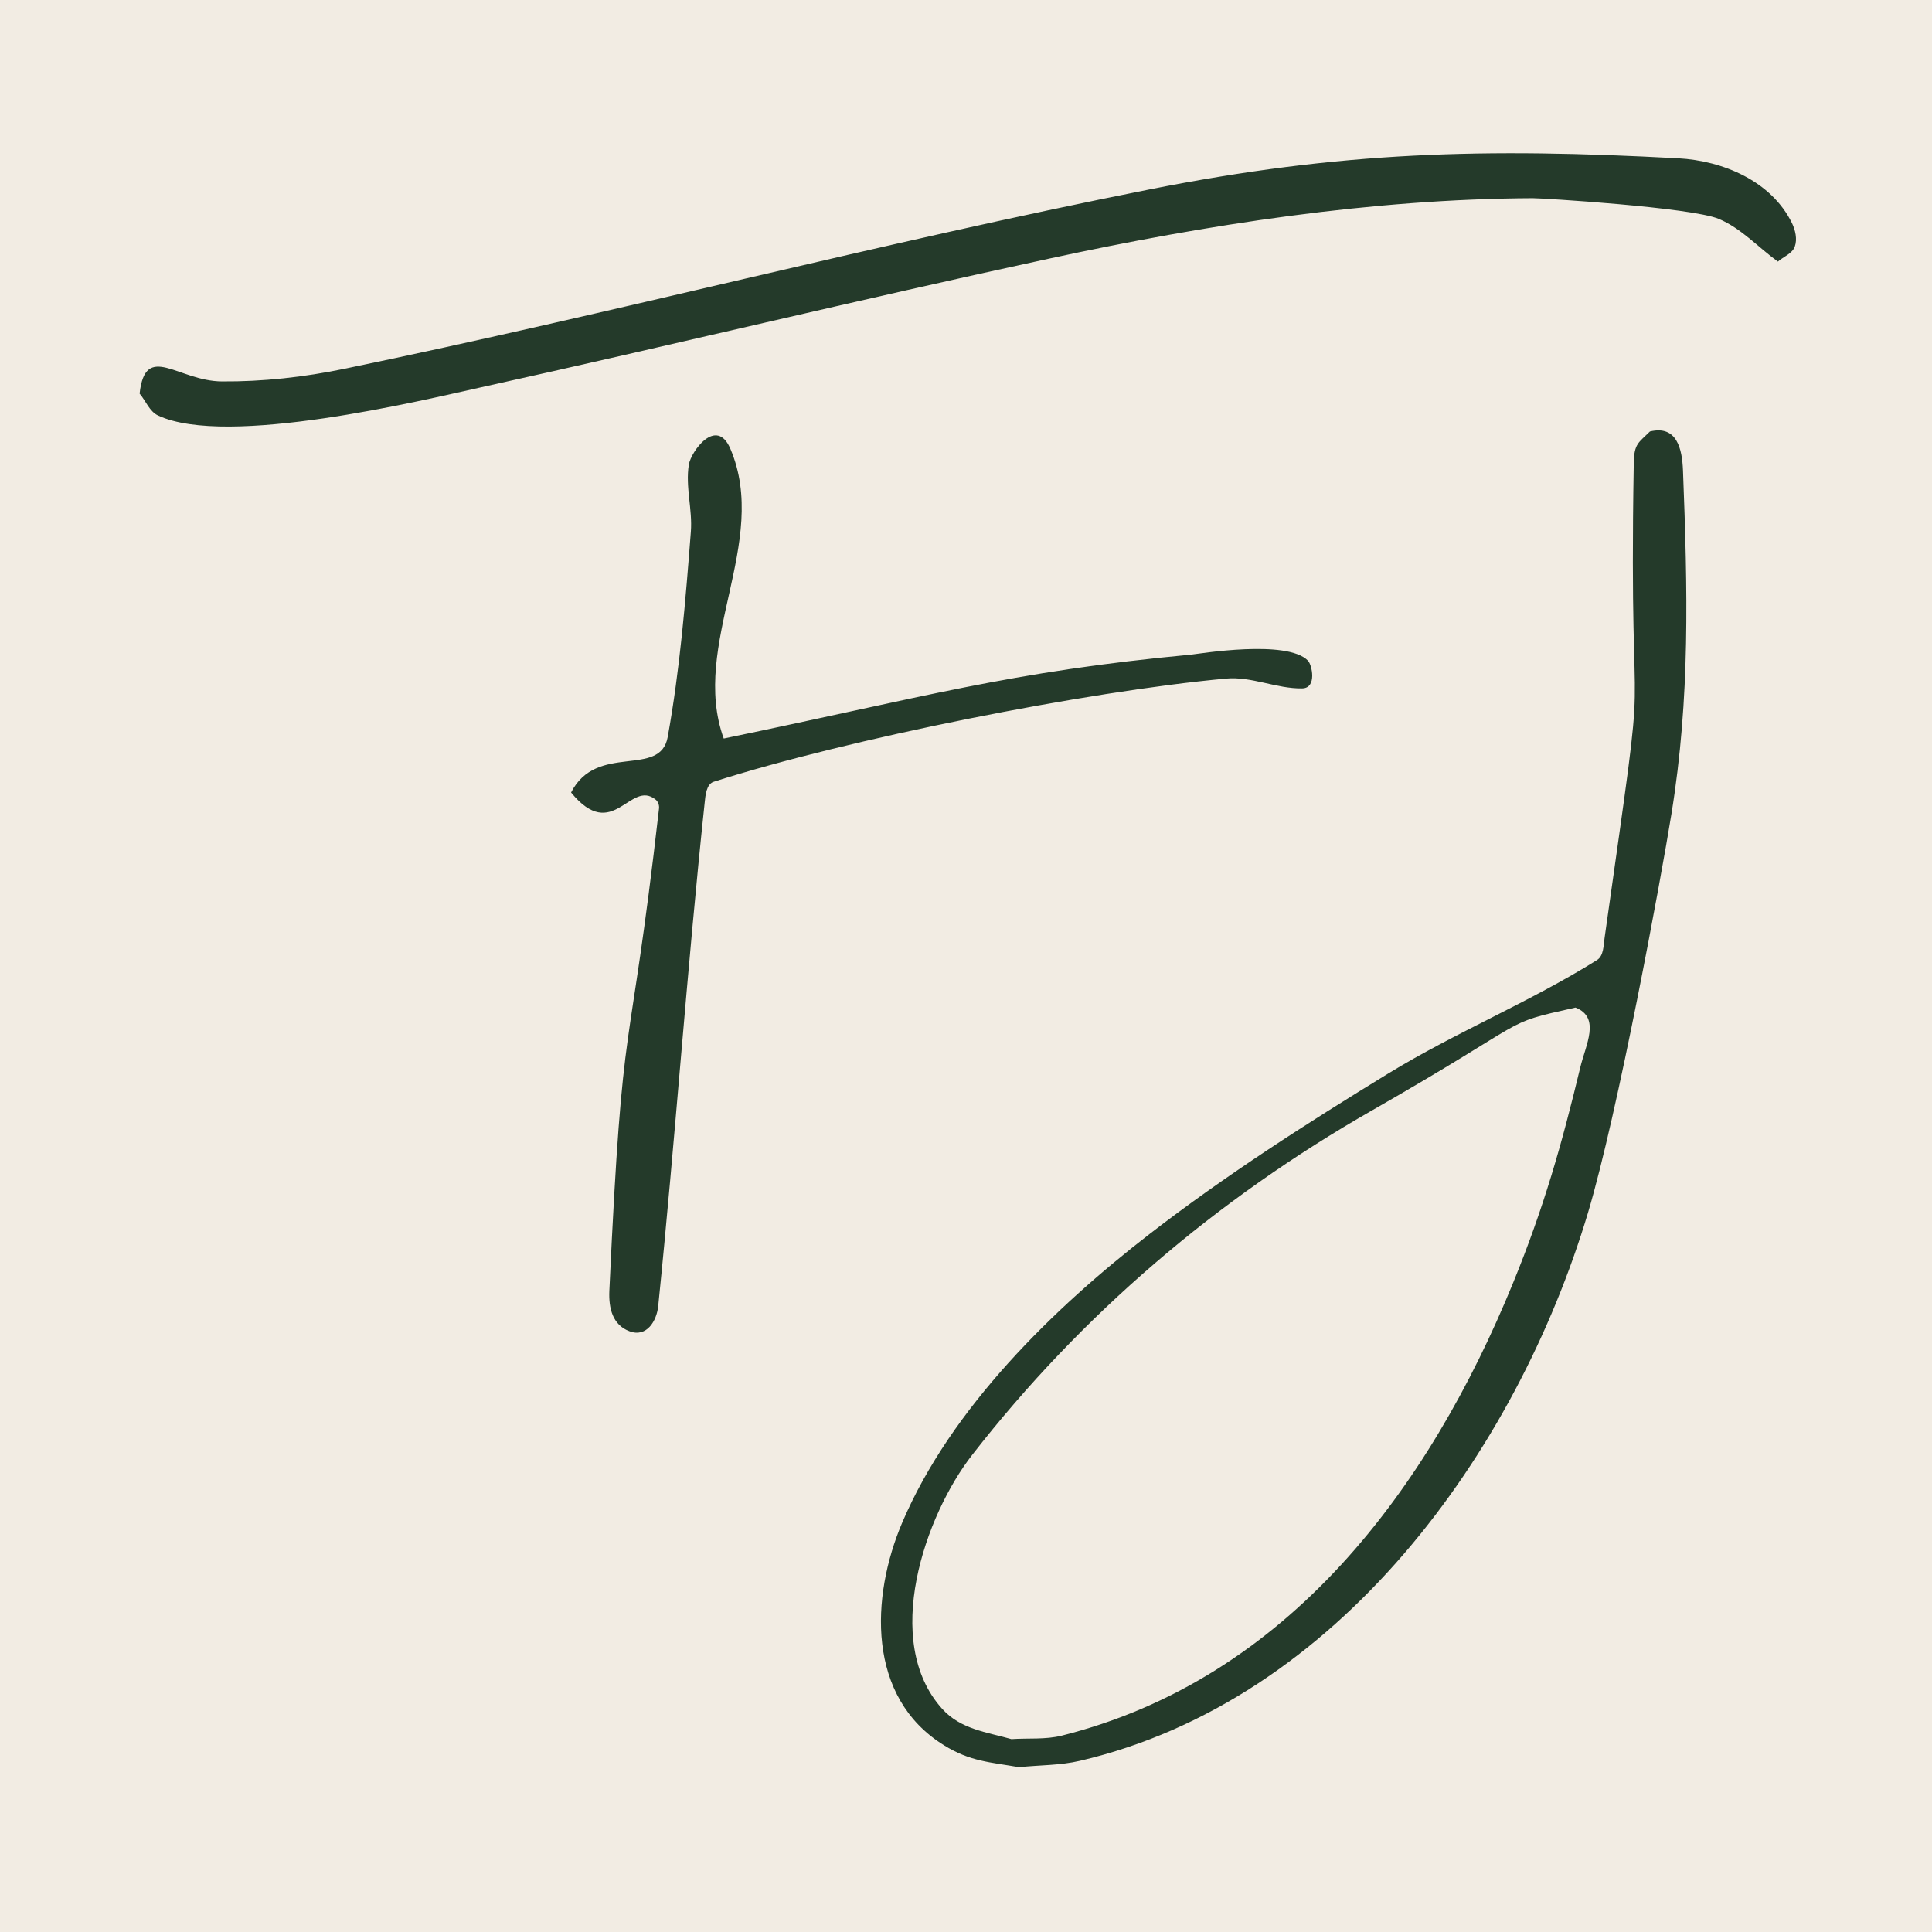
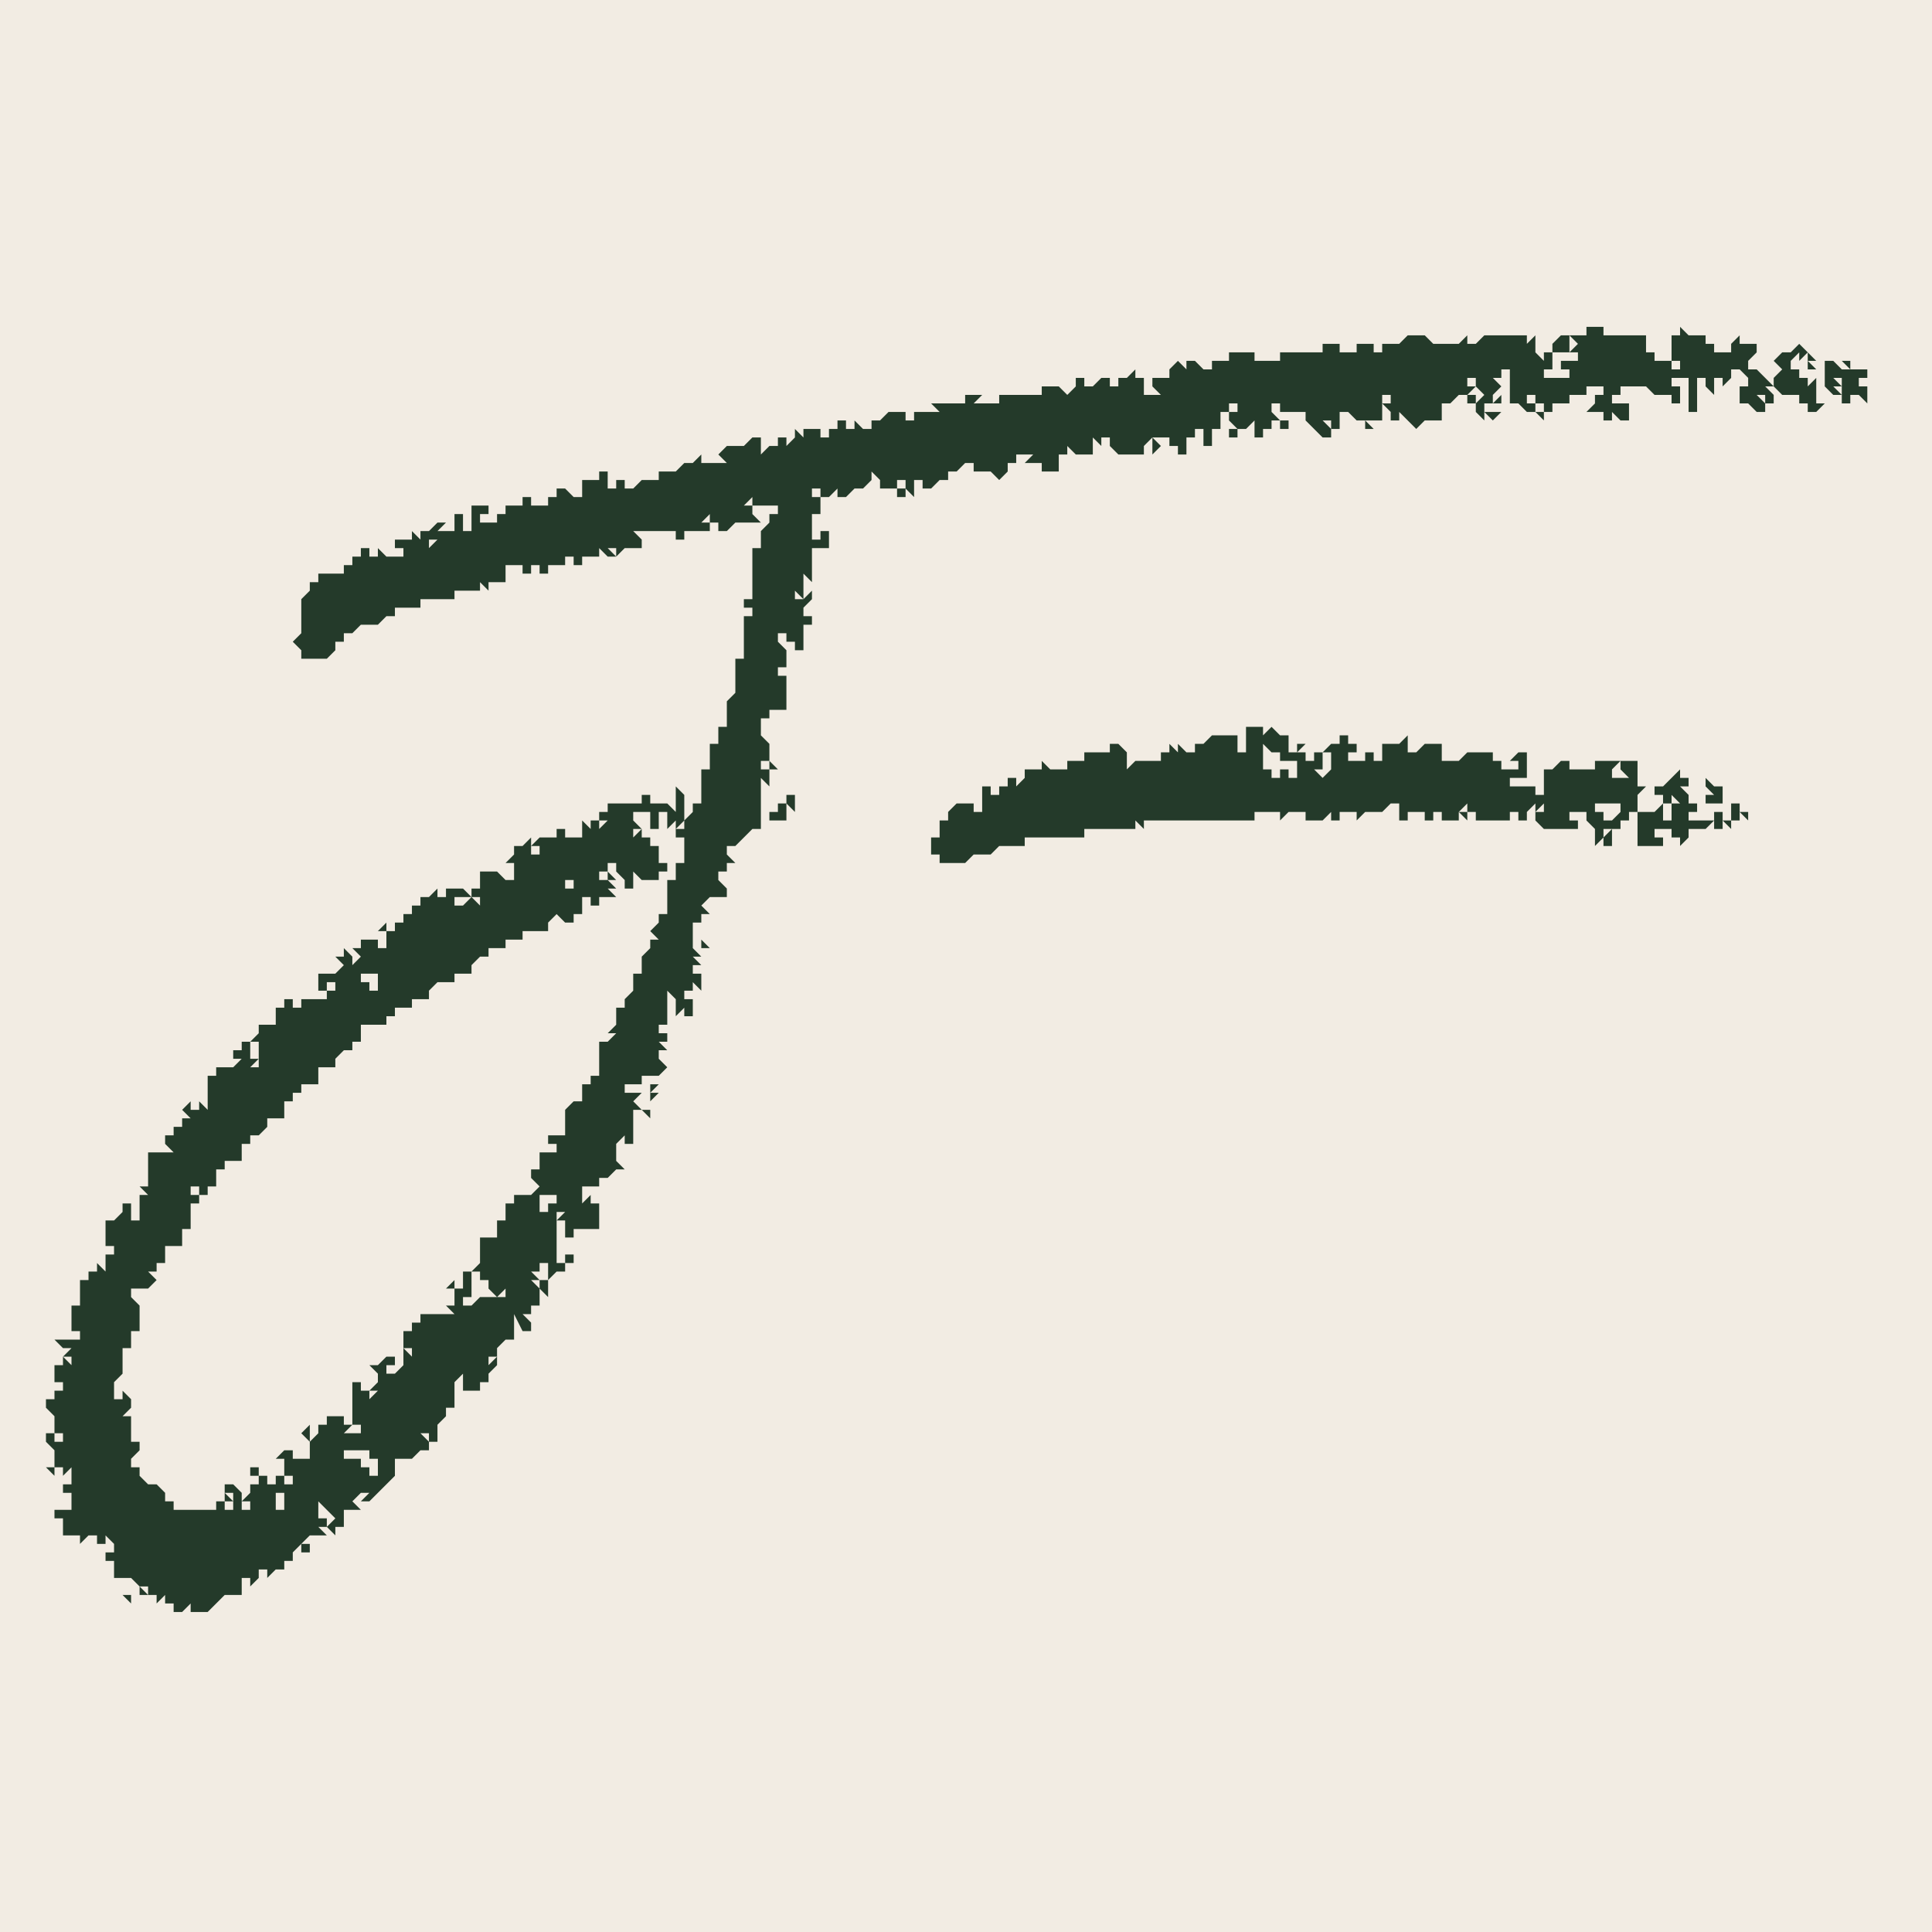
- <svg xmlns="http://www.w3.org/2000/svg" viewBox="-16 -18 252 252">
-   <rect x="-16" y="-18" width="252" height="252" fill="#F2ECE3" />
-   <path fill="#243A2A" fill-rule="nonzero" d="M199.21 38.28C197.73 39.75 197.15 39.85 197.1 42.37C196.38 84.59 199.44 60.87 193.29 104.36C193.15 105.36 193.17 106.68 192.31 107.22C183.55 112.7 173.89 116.63 165.08 122.02C154.43 128.54 143.87 135.29 133.99 142.92C121.53 152.54 108.06 165.61 101.68 180.6C97.56 190.28 97.02 203.41 107.14 209.65C110.55 211.76 113.11 211.84 116.92 212.5C119.57 212.22 122.27 212.28 124.86 211.67C158.44 203.83 181.75 171.51 191.13 140.18C195.03 127.13 200.65 96.63 202.01 88.19C204.48 72.96 204.12 58.93 203.52 43.37C203.41 40.53 202.72 37.43 199.21 38.28Z M189.5 113.42C192.81 114.73 190.83 118.26 190.12 121.24C187.69 131.34 185.38 139.48 181.36 149.33C170.4 176.19 152 200.98 122.48 208.39C120.36 208.92 118.11 208.69 115.92 208.84C112.69 207.92 109.31 207.57 106.9 204.9C98.95 196.1 104.63 179.69 110.82 171.75C125.11 153.41 142.73 138.4 162.92 126.86C184.6 114.46 179.46 115.67 189.5 113.42Z M215.9 16.12C216.63 15.47 217.76 15.09 218.1 14.17C218.45 13.2 218.18 12.02 217.73 11.09C215.04 5.6 208.69 2.96 202.92 2.65C177.66 1.29 158.98 1.74 133.92 6.71C98.75 13.69 64.04 22.84 28.93 30.1C23.68 31.19 18.28 31.79 12.92 31.75C7.2 31.7 2.96 26.53 2.21 33.34C3.02 34.29 3.49 35.67 4.62 36.2C13.61 40.41 39.14 34.2 46.74 32.52C71.49 27.05 96.13 21.07 120.9 15.72C141.36 11.3 162.91 7.95 183.92 7.85C185.05 7.84 204.59 9.04 208.19 10.55C211.11 11.77 213.33 14.26 215.9 16.12Z M58.49 85.37C63.96 92.05 66.18 83.6 69.52 86.3C69.84 86.56 70.01 87.04 69.96 87.45C65.96 122.46 65.27 111.63 63.48 150.37C63.38 152.65 63.9 154.81 66.1 155.64C68.37 156.5 69.65 154.27 69.85 152.39C72.08 130.53 73.59 108.59 75.91 86.73C76.01 85.74 76.13 84.28 77.09 83.97C94.58 78.37 125.72 72.18 143.92 70.51C147.24 70.2 150.51 71.85 153.85 71.79C155.81 71.75 155.13 68.71 154.6 68.17C151.86 65.36 140.41 67.28 139.42 67.38C115.53 69.62 104.64 72.91 78.4 78.33C73.96 66.06 84.46 52.74 79.27 40.55C77.45 36.27 74.12 40.91 73.85 42.6C73.38 45.48 74.34 48.45 74.11 51.37C73.42 60.33 72.69 69.31 71.09 78.14C70.11 83.53 61.82 78.82 58.49 85.37Z" />
+ <svg xmlns="http://www.w3.org/2000/svg" viewBox="0 0 227 227">
+   <rect width="227" height="227" fill="#F2ECE3" />
+   <path fill="#243A2A" fill-rule="evenodd" transform="translate(5.4 38.4)" d="M183 0l-2 0 0 1 -2 0 1 1 -1 0 1 0 -1 1 1 0 0 1 -2 0 0 1 1 0 0 1 -2 0 1 0 -2 0 0 -1 1 0 0 -2 -1 0 0 1 -1 -1 0 -2 -1 0 1 0 -1 1 0 -1 -5 0 -1 1 -1 0 0 -1 -1 1 0 -1 0 1 -3 0 -1 -1 -2 0 0 1 0 -1 -1 1 1 0 -3 0 0 1 -1 0 0 1 0 -2 -2 0 0 1 -2 0 0 -1 -2 0 0 1 -1 0 0 1 0 -1 -4 0 0 1 -2 0 0 1 0 -1 -2 0 1 0 0 -1 -2 0 0 1 0 -1 -1 0 0 1 -1 0 0 1 0 -1 -1 0 0 2 0 -1 -1 0 -1 -1 -1 0 0 1 -1 -1 -1 1 0 1 -3 0 1 0 0 1 1 0 -1 0 1 1 -2 0 0 -2 -1 0 0 -1 -1 1 -1 0 0 1 -1 0 0 -1 -1 0 -1 1 -1 0 0 -1 -1 0 0 1 -1 1 0 -1 0 1 -1 -1 -2 0 0 1 -5 0 0 1 -1 0 0 -1 0 1 -1 0 0 1 0 -1 -1 0 1 -1 -2 0 0 1 -4 0 1 1 -2 0 0 1 0 -1 -1 0 0 1 -1 0 0 -2 0 1 -1 0 0 1 0 -1 -1 0 -1 1 -2 0 1 0 0 1 -1 0 -1 -1 0 1 -1 0 0 -1 -1 0 0 1 -1 0 0 1 -1 0 0 -1 -2 0 0 1 -1 -1 0 1 -1 1 0 -1 -1 0 0 1 -1 0 -1 1 0 -2 -1 0 -1 1 -2 0 -1 1 1 1 -1 0 0 -1 0 1 -2 0 0 -1 -1 1 -1 0 -1 1 -2 0 0 1 -2 0 -1 1 -1 0 0 -1 -1 0 1 0 -1 0 0 1 -1 0 0 -1 0 1 0 -1 1 0 -1 0 0 -1 -2 0 1 0 0 1 -2 0 0 1 -1 0 1 0 0 1 -1 0 -1 -1 0 1 0 -1 -1 0 0 2 0 -1 -1 0 0 1 -1 0 1 0 -2 0 0 1 0 -2 -1 0 0 1 -2 0 0 1 -1 0 0 1 1 0 -3 0 0 -1 1 0 0 -1 -1 0 0 -1 0 1 -1 0 0 3 -1 0 0 -2 -1 0 0 1 -1 0 1 0 0 1 -1 0 0 -1 0 1 -1 0 1 -1 -1 0 -1 1 1 0 -1 0 0 1 1 0 -1 1 0 -1 -1 0 1 0 0 -1 -1 0 0 1 -1 0 1 0 -1 -1 1 0 -1 0 0 1 -2 0 0 1 1 0 0 1 -2 0 0 -1 0 1 -1 -1 0 1 -1 0 0 -1 -1 0 0 1 -1 0 0 2 0 -1 -1 0 0 1 -3 0 0 1 0 -1 0 1 -1 0 0 2 0 -1 -1 0 1 0 -1 1 0 4 -1 1 1 1 0 1 3 0 1 -1 0 -1 1 0 0 -1 1 0 1 -1 2 0 1 -1 1 0 0 -1 3 0 0 -1 4 0 0 -1 3 0 0 -1 1 1 0 -1 2 0 0 -2 2 0 0 1 1 0 0 -1 1 0 0 1 1 0 0 -1 1 0 0 1 0 -1 1 0 0 -1 1 0 0 1 1 0 0 -1 1 0 0 1 0 -1 1 0 0 -1 -1 0 0 -1 0 1 2 0 -1 0 1 1 1 0 -1 -1 1 0 0 1 1 -1 2 0 0 -1 -1 -1 1 0 0 1 0 -1 3 0 0 1 0 -1 1 0 0 1 1 0 0 -1 3 0 0 -1 -1 0 1 -1 0 1 1 0 0 1 1 0 1 -1 -1 0 1 0 -1 0 4 0 -1 -1 -1 0 1 0 0 -1 -1 0 1 -1 0 1 3 0 0 1 -1 0 0 1 -1 1 0 2 -1 0 0 6 -1 0 0 1 1 0 0 1 -1 0 0 5 -1 0 0 4 -1 1 0 3 -1 0 0 2 -1 0 0 3 -1 0 0 2 -1 0 1 0 0 1 -1 0 1 0 0 1 -1 0 0 1 -1 1 1 0 -1 0 0 1 -1 0 0 1 1 0 0 3 -1 0 0 2 -1 0 0 4 -1 0 0 1 -1 1 1 1 -1 0 0 1 -1 1 0 2 -1 0 0 2 -1 1 0 1 -1 0 0 2 -1 1 1 0 -1 1 -1 0 0 4 -1 0 0 1 -1 0 0 2 -1 0 0 1 0 -1 -1 1 1 0 -1 0 0 2 1 0 -1 0 0 1 -2 0 0 1 1 0 0 1 -2 0 0 2 -1 0 0 2 0 -2 0 1 1 1 -1 1 -2 0 0 1 -1 0 0 1 0 -1 0 2 -1 0 0 2 -2 0 0 3 -1 1 1 0 -1 0 1 0 0 1 1 0 0 1 1 1 0 -1 0 1 1 -1 0 1 -3 0 -1 1 -1 0 0 -1 1 0 0 -3 -1 0 0 2 -1 0 0 -1 -1 1 1 0 0 2 -1 0 1 1 -4 0 0 1 -1 0 0 1 -1 0 0 2 1 0 0 1 -1 -1 0 2 0 -1 0 1 -1 1 -1 0 0 -1 -1 1 0 1 -1 1 1 0 -1 0 1 0 -1 1 0 -1 -1 0 0 -1 -1 0 0 5 1 0 0 -1 0 2 -2 0 1 -1 -1 0 0 -1 -1 0 0 -1 0 1 -1 0 0 1 -1 0 0 1 -1 1 0 -2 -1 1 1 0 -1 0 1 1 -2 0 2 0 0 2 -2 0 0 -1 -1 0 -1 1 1 0 0 2 -1 0 1 1 0 -1 1 0 0 1 -1 0 0 3 -1 0 0 -2 1 0 0 -1 -1 -1 0 1 -1 0 0 -1 -1 0 0 -1 -1 0 0 1 1 0 0 1 -1 0 0 1 1 0 -1 0 -1 1 1 0 0 1 -1 0 0 -2 -1 -1 -1 0 0 1 1 0 0 3 0 -1 -1 1 1 -1 -1 0 0 -1 1 0 -1 -1 0 1 -1 0 0 1 -1 0 0 -1 0 1 -4 0 0 -1 -1 0 0 -1 -1 -1 -1 0 1 0 -1 0 0 1 0 -1 -1 -1 0 -1 -1 0 0 -1 1 0 -1 0 1 -1 -1 0 1 0 0 -1 -1 0 0 -3 -1 0 1 -1 0 -1 -1 -1 0 1 -1 0 0 -2 1 -1 0 -2 -1 0 1 0 0 -1 1 0 0 -2 1 0 0 -2 -1 0 0 1 1 0 -1 0 0 -1 1 0 0 -1 -1 -1 1 0 -1 0 0 -1 3 0 -1 0 1 -1 -1 0 1 0 -1 -1 1 0 0 -2 0 1 1 0 0 -2 2 0 0 -2 1 0 0 -2 1 0 -1 0 0 -1 1 0 0 -1 -1 0 0 -1 1 0 0 1 0 -1 0 1 1 0 0 -1 1 0 0 -2 1 0 0 -1 2 0 0 -2 1 0 0 -1 1 0 1 -1 0 -1 2 0 0 -2 1 0 0 -1 1 0 0 -1 2 0 0 -2 1 0 0 1 0 -2 0 1 1 0 0 -1 1 -1 1 0 0 -1 1 0 0 -2 1 0 0 1 0 -1 0 1 0 -1 1 0 0 1 0 -1 1 0 0 -1 1 0 0 -1 2 0 0 -1 2 0 0 -1 1 0 -1 0 1 -1 -1 0 3 0 0 -1 2 0 0 -1 1 0 -1 0 1 -1 1 0 0 -1 2 0 0 -1 1 0 0 1 0 -1 1 0 0 -1 -1 0 1 0 0 -1 0 1 1 0 0 1 0 -1 2 0 0 -1 1 0 -1 0 1 -1 1 1 0 -1 0 1 1 0 0 -2 0 1 0 -1 0 1 1 0 0 -1 -1 0 0 -2 -1 0 0 -1 1 0 0 3 1 0 0 -1 1 0 0 1 1 0 0 -1 2 0 0 -1 0 1 -1 -1 1 0 -1 -1 1 0 -1 -1 0 1 -1 0 0 -1 1 0 0 -1 1 0 0 1 1 1 0 1 1 0 0 -2 1 1 2 0 0 -1 1 0 0 -1 -1 0 0 -2 -1 0 1 0 -1 0 0 -1 -1 0 0 -2 0 1 -1 1 0 -1 1 0 -1 -1 0 -2 -1 0 0 2 0 -2 -1 0 0 1 0 -1 -1 0 0 1 -1 0 0 1 1 0 -1 1 0 -1 -1 0 0 -1 0 2 -1 -1 0 2 -2 0 0 -1 -1 0 0 1 -2 0 -1 1 1 0 0 1 -1 0 0 -2 -1 1 -1 0 0 1 -1 0 1 0 -1 1 1 0 0 2 -1 0 -1 -1 -2 0 0 2 -1 0 0 1 1 0 0 1 -1 -1 -1 1 -1 0 0 1 0 -2 0 1 0 -1 2 0 -1 -1 -2 0 0 1 -1 0 0 -1 -1 1 -1 0 0 1 0 -1 0 1 -1 0 0 1 -1 0 0 1 -1 0 0 1 -1 0 0 -1 -1 1 1 0 0 1 1 0 -1 0 0 1 1 0 0 -1 0 1 -2 0 0 -1 -2 0 0 1 -1 0 1 1 -1 1 0 -1 -1 -1 0 1 -1 0 1 1 -1 1 0 -1 0 2 0 -1 -1 0 0 -1 0 1 -1 0 0 2 1 0 0 -1 1 0 0 1 -1 0 0 1 -3 0 0 1 -1 0 0 -1 -1 0 0 1 -1 0 0 2 -1 0 0 -1 0 1 -1 0 0 2 0 -1 -1 1 1 0 0 3 -1 0 1 -1 -1 0 0 -2 -1 0 0 1 -1 0 1 0 -1 0 0 1 1 0 -1 1 1 0 -2 0 0 -1 0 1 -1 0 0 1 0 -1 0 1 -1 0 0 2 -1 0 0 1 0 -1 1 0 0 1 0 -1 0 2 -1 -1 0 1 -1 0 0 -1 0 1 0 -1 -1 1 1 0 -1 0 1 1 -1 0 0 1 -1 0 0 -1 0 3 0 -1 -1 0 0 1 1 1 -2 0 1 0 -2 0 0 4 -1 0 1 1 -1 0 0 3 -1 0 0 -1 -1 0 0 -1 0 1 1 0 0 -1 1 0 -3 0 1 0 0 1 -1 0 1 0 -1 1 0 -1 0 1 -1 0 0 4 0 -1 1 0 0 1 -1 0 0 1 0 -1 0 2 -1 -1 0 1 -1 0 0 1 -1 0 0 2 -1 0 1 0 0 1 -1 0 0 3 1 0 0 1 -3 0 1 1 1 0 -1 1 1 0 0 1 -1 -1 0 1 -1 0 0 2 1 0 0 1 -1 0 0 1 -1 0 0 1 1 1 0 1 -1 0 1 0 0 1 1 0 0 1 -1 0 0 -1 -1 0 0 1 1 1 0 2 -1 0 1 1 0 -1 1 0 0 1 1 -1 0 2 -1 0 0 1 1 0 0 2 -2 0 0 1 1 0 0 2 2 0 0 1 1 -1 -1 0 2 0 0 1 1 0 0 -1 1 1 0 1 -1 0 0 1 1 0 0 2 2 0 1 1 0 1 -2 0 1 1 0 -1 2 0 -1 -1 1 0 0 1 1 0 0 1 1 -1 0 -1 0 2 1 0 0 1 1 0 1 -1 0 1 2 0 2 -2 0 -1 0 1 2 0 0 -2 1 0 0 1 1 -1 0 -1 1 0 0 1 1 -1 1 0 0 -1 0 1 0 -1 1 0 0 -1 1 -1 0 1 1 0 0 -1 -1 0 1 -1 1 0 0 1 0 -1 1 0 -1 -1 1 0 0 -1 -1 0 0 -2 1 0 -1 0 2 2 -1 1 1 1 0 -1 1 0 0 -2 1 0 0 -1 0 1 1 0 -1 -1 1 -1 1 0 -1 1 1 0 3 -3 0 -2 1 0 0 -1 0 1 1 0 0 -1 0 1 1 -1 1 0 0 -1 -1 -1 1 0 0 1 1 0 0 -2 1 -1 0 -1 1 0 0 -3 1 -1 -1 0 2 0 -1 0 0 2 1 0 0 1 0 -1 1 0 0 -1 1 0 0 -2 0 1 1 -1 0 -1 -1 1 0 -1 1 0 0 -1 1 -1 2 0 -1 0 0 -3 1 2 -1 0 2 0 0 -1 -1 0 1 0 -1 -1 1 0 0 -1 1 0 0 1 0 -3 -1 -1 1 0 -1 -1 1 0 0 -2 0 1 1 0 0 2 -1 0 0 1 1 1 0 -2 1 -1 0 1 0 -1 1 0 0 -1 1 0 0 -1 -1 0 0 2 0 -1 -1 0 0 -5 -1 0 1 0 0 -1 1 0 -1 1 0 1 0 -1 1 0 0 2 1 0 0 -1 3 0 0 -1 -1 0 1 0 0 -2 -1 0 0 -1 -1 1 0 -2 1 0 0 -1 0 1 1 0 0 -1 1 0 1 -1 1 0 -1 -1 0 -2 1 -1 0 1 1 0 0 -3 -1 0 1 0 0 -1 1 0 -1 -1 1 -1 -1 0 0 -1 0 1 -1 0 0 -1 2 0 0 -2 0 1 2 0 1 -1 -1 -1 -1 0 0 -1 0 1 1 0 0 -1 1 0 -1 -1 1 0 0 -1 -1 0 0 -1 1 0 0 -4 1 1 1 0 0 -1 1 0 0 -1 0 1 0 -1 1 1 0 -2 -1 0 1 0 -1 0 0 -1 1 0 -1 -1 1 0 -1 -1 0 -3 1 0 0 3 1 0 -1 -1 0 -3 0 1 0 -1 1 0 -1 -1 1 -1 2 0 0 -1 -1 -1 0 -1 1 0 0 -1 1 0 -1 -1 0 1 0 -2 1 0 0 1 0 -1 1 -1 0 1 0 -1 1 -1 1 0 0 -1 1 0 -1 0 0 -5 -1 0 1 0 0 -2 0 1 0 -1 1 0 0 -2 -1 -1 0 -2 1 0 0 -1 0 1 0 -1 2 0 0 -4 -1 0 0 -1 1 0 0 -2 -1 -1 0 -1 1 0 0 1 1 0 0 1 -1 0 2 0 0 -2 0 1 0 -1 -1 0 0 -1 0 1 1 0 0 -1 1 0 0 -1 -1 0 0 -1 1 -1 0 -1 -1 1 -1 0 0 -1 1 1 0 -3 1 1 0 -4 2 0 0 -2 -1 0 0 1 -1 0 0 -3 1 0 0 -2 -1 0 0 -1 -1 0 2 0 0 1 1 0 1 -1 0 2 0 -1 1 0 1 -1 1 0 1 -1 0 -1 1 1 0 1 2 0 0 1 0 -2 1 0 0 1 -1 0 0 1 1 0 0 -1 1 1 0 -2 1 0 0 1 1 0 0 -1 0 1 1 -1 0 1 0 -1 1 0 0 -1 1 0 0 -1 0 1 1 -1 1 0 0 1 2 0 1 1 1 -1 -1 0 1 0 0 -1 1 0 0 1 0 -2 2 0 -1 1 1 0 0 -1 0 1 1 0 0 1 2 0 0 -2 1 0 0 -1 1 1 0 -1 1 0 -1 0 0 1 2 0 0 -2 -1 0 1 0 1 1 0 -1 1 0 0 1 1 1 0 -1 0 1 1 0 0 1 0 -1 2 0 0 -1 1 -1 0 2 1 -1 -1 -1 1 0 0 -1 0 1 1 0 0 1 1 0 0 1 1 0 0 -2 1 0 0 -1 1 0 0 2 1 0 0 -2 1 0 0 -2 1 0 0 -1 1 0 0 1 -1 0 0 1 1 0 -1 0 1 1 -1 0 0 1 -1 0 2 0 0 -1 1 0 1 -1 0 2 1 0 0 -1 1 0 0 -1 1 0 -1 -1 0 -1 -1 0 2 0 0 1 3 0 0 1 2 2 0 -1 0 1 1 0 0 -1 -1 0 1 0 -1 -1 1 0 0 1 1 0 0 -2 1 0 0 1 0 -1 1 1 1 0 0 1 1 0 -1 -1 2 0 0 -1 -1 0 1 0 0 -2 1 0 0 1 -1 0 1 0 -1 0 1 1 0 1 1 0 0 -1 2 2 -1 0 1 0 1 -1 1 0 0 -1 0 1 1 0 0 -2 1 0 1 -1 1 0 0 1 1 0 0 -1 -1 0 1 -1 -1 0 0 -1 1 0 0 1 1 1 -1 1 0 1 1 0 0 -1 1 0 0 1 -2 0 1 1 0 -1 1 1 1 -1 -1 0 0 -1 1 0 0 1 0 -2 -1 1 0 -1 1 -1 -1 -1 1 0 0 -1 1 0 0 4 1 0 1 1 1 0 1 1 0 -1 -1 0 0 -1 -1 0 0 -1 1 0 0 1 1 0 0 1 1 0 0 -2 0 1 2 0 0 1 0 -2 2 0 0 -1 2 0 0 1 -1 0 0 1 -1 1 2 0 0 1 1 0 0 -1 1 1 1 0 -1 0 1 0 0 -2 -2 0 0 -1 1 0 0 -1 2 0 0 -1 0 1 1 0 0 1 -1 0 1 0 0 -1 1 1 2 0 0 1 1 0 0 -3 0 1 -1 0 0 -1 1 0 0 -1 -1 0 0 -1 1 0 0 2 1 0 0 4 1 0 0 -4 1 0 0 1 1 1 0 1 0 -3 1 0 0 1 1 -1 0 -1 1 0 1 1 0 1 -1 0 0 2 1 0 1 1 1 0 0 -1 -1 -1 1 0 0 1 1 0 0 -1 -1 0 1 0 -1 -1 1 0 -1 -1 -1 0 1 0 -1 -1 0 1 0 -1 -1 0 0 -1 1 -1 0 -1 -2 0 0 -1 -1 1 0 1 -1 0 0 -1 0 1 -1 0 0 -1 0 1 0 -1 -2 0 1 0 0 -1 -3 0 1 0 -1 -1 0 1 -1 0 0 3 -2 0 0 -1 -1 0 0 1 0 -2 -1 0 2 0 0 1 0 -1 -1 0 0 -1 1 0 -3 0 0 -1 0 1 -3 0zM179 0l0 1 -1 0 -1 1 0 1 1 0 0 1 0 -1 1 0 0 -2zM206 2l-1 1 -1 0 -1 1 1 0 -1 0 1 1 -1 1 0 1 1 1 2 0 0 1 2 0 -1 0 0 1 2 0 -1 0 1 -1 -1 0 0 -3 -1 1 0 -1 -1 0 0 -1 1 0 -2 0 0 -1 1 -1 0 1 -1 0 1 0 1 -1 0 2 1 0 -1 -1 1 0 -1 -1zM210 3l0 1 -1 0 0 3 1 1 1 0 -1 -1 1 0 -1 -1 1 0 0 3 1 0 0 -1 1 0 1 1 0 -2 -1 0 0 -1 1 0 0 -1 -1 0 0 1 0 -1 -1 0 0 -1 -1 0 1 1 -1 0 -1 -1zM146 11l-1 0 0 1 1 0 0 1 0 -1 2 0 -1 0 0 -1 0 1 -1 0zM143 47l-2 0 0 3 -1 0 0 -2 -1 0 0 1 0 -1 -2 0 0 1 0 -1 -1 1 -1 0 0 1 -1 0 0 -1 0 1 -1 -1 0 1 -1 -1 1 0 -1 0 0 1 -1 0 0 1 -1 0 0 -1 0 1 -1 0 0 1 0 -1 -1 0 -1 1 0 -1 1 0 -1 0 0 -1 -1 -1 -1 0 0 1 -3 0 0 1 0 -1 0 1 -1 0 0 -1 0 1 -1 0 0 1 -1 0 0 -1 0 1 -1 0 0 1 0 -1 -1 -1 0 1 -1 0 1 0 -2 0 0 1 -1 1 0 -1 -1 0 0 1 -1 0 0 1 -1 0 0 -1 -1 0 0 3 -1 0 0 -1 -1 0 0 -1 0 1 -1 0 -1 1 0 1 -1 0 0 2 -1 0 0 2 1 0 0 1 3 0 1 -1 2 0 1 -1 3 0 0 -1 7 0 0 -1 6 0 0 -1 1 1 0 -1 1 0 0 1 0 -1 10 0 0 -1 0 1 2 0 0 -1 0 1 0 -1 1 0 0 1 0 -1 2 0 0 1 1 -1 0 1 0 -1 2 0 0 1 0 -1 0 1 1 0 0 -1 0 1 1 0 1 -1 0 1 1 0 0 -1 2 0 0 1 1 -1 2 0 1 -1 1 0 0 2 1 0 0 -1 1 0 0 1 0 -1 1 0 0 1 1 0 0 -1 1 0 0 1 2 0 0 -1 1 1 0 -1 -1 0 1 -1 0 1 1 0 0 1 2 0 0 -1 -1 0 1 0 0 1 2 0 0 -1 1 0 0 1 2 0 -1 0 0 -1 1 0 -1 0 1 -1 0 1 1 -1 0 1 -1 0 0 2 0 -1 1 1 1 0 -1 0 1 0 0 -1 0 1 1 0 0 -1 0 1 0 -1 0 1 2 0 0 -1 -1 0 0 -1 2 0 0 1 1 1 0 2 1 -1 0 1 1 0 0 -2 -1 1 0 -1 2 0 0 -1 1 0 0 -1 1 0 0 -2 1 -1 -1 0 0 -3 -1 0 0 1 0 -1 -1 0 0 1 1 1 -2 0 0 -1 1 -1 -1 0 0 -1 0 1 -2 0 0 1 -1 0 1 0 -3 0 0 -2 0 1 -1 0 -1 1 -1 0 0 3 -1 0 0 -2 0 1 -3 0 0 -1 2 0 0 -4 0 1 -1 0 -1 1 1 0 0 1 -1 0 0 -1 0 1 -1 0 0 -1 -1 0 0 -1 -2 0 0 1 1 0 0 1 0 -1 -2 0 1 0 0 -1 -1 0 -1 1 -2 0 0 -1 -1 0 1 0 0 -1 -2 0 -1 1 0 1 0 -1 -2 0 1 0 0 -2 -1 1 0 -1 0 1 -1 0 0 -1 0 1 -1 0 0 1 1 0 -1 0 0 1 -1 0 0 -1 1 0 -1 0 0 -1 0 1 -1 0 0 1 -1 0 1 0 -2 0 0 -1 1 0 0 -1 -1 0 0 -1 -1 0 0 1 -1 0 -1 1 1 0 0 1 -1 0 1 0 0 1 -1 1 -1 -1 1 0 0 -2 -1 0 0 1 -1 0 0 -1 -1 0 1 0 -1 0 1 -1 -1 0 0 1 -1 0 0 -2 -1 0 -1 -1 -1 1 0 1 1 1 1 0 0 1 2 0 0 2 -1 0 0 -1 -1 0 0 -1 0 2 -1 0 0 -1 -1 0 0 -4zM85 51l0 1 -1 0 0 1 1 0 -1 0 1 1 0 -2 1 0zM192 52l-2 2 -1 0 0 1 0 -1 0 1 1 0 0 1 1 0 0 -1 1 1 -1 0 0 2 -1 0 0 -2 -1 1 0 -1 0 1 -2 0 0 4 3 0 0 -1 -1 0 1 0 -2 0 1 0 0 -1 2 0 0 1 1 0 0 1 1 -1 1 0 -1 0 0 -1 2 0 0 -1 0 1 1 -1 0 1 1 0 0 -1 1 0 -1 0 1 1 0 -1 1 0 0 -1 1 1 0 -1 -1 0 0 -1 -1 0 0 2 -1 0 0 -1 -1 0 0 1 -2 0 0 -1 0 1 -1 0 0 -1 1 0 0 -1 -1 0 0 -1 1 0 -1 0 -1 -1 1 0 0 -1 -1 0zM195 53l0 2 0 -1 1 1 -1 0 0 1 2 0 0 -2 -1 0 0 -1 0 1zM74 54l0 3 -1 -1 -2 0 0 1 0 -2 -1 0 0 1 -1 0 0 1 2 0 0 2 -1 0 2 0 0 -1 1 0 -1 0 0 -1 1 0 0 2 1 -1 0 1 1 -1 0 -1 -1 0 1 0 0 -2zM87 55l0 1 -1 0 0 1 -1 0 0 1 2 0 0 -2 1 1 0 -2zM183 56l2 0 0 1 -1 1 -1 0 0 -1 -1 0 0 -1zM37 76l2 0 0 2 -1 0 0 -1 -1 0zM76 79l-2 0 0 2 0 -1 0 1 1 -1 0 1 1 0 0 -1 -1 0 1 0zM71 89l0 2 -1 0 1 0 0 1 -1 0 1 1 0 -2 1 -1 -1 0 1 -1zM58 102l2 0 0 1 -1 0 0 2 0 -1 -1 0 0 -1zM41 121l-1 0 -1 1 0 -1 0 1 -1 0 1 1 1 -1 1 0zM37 132l0 1 0 -1 1 0 0 1 1 0 0 2 -1 0 0 -1 -1 0 0 -1 -2 0 0 -1 1 0z" />
</svg>
